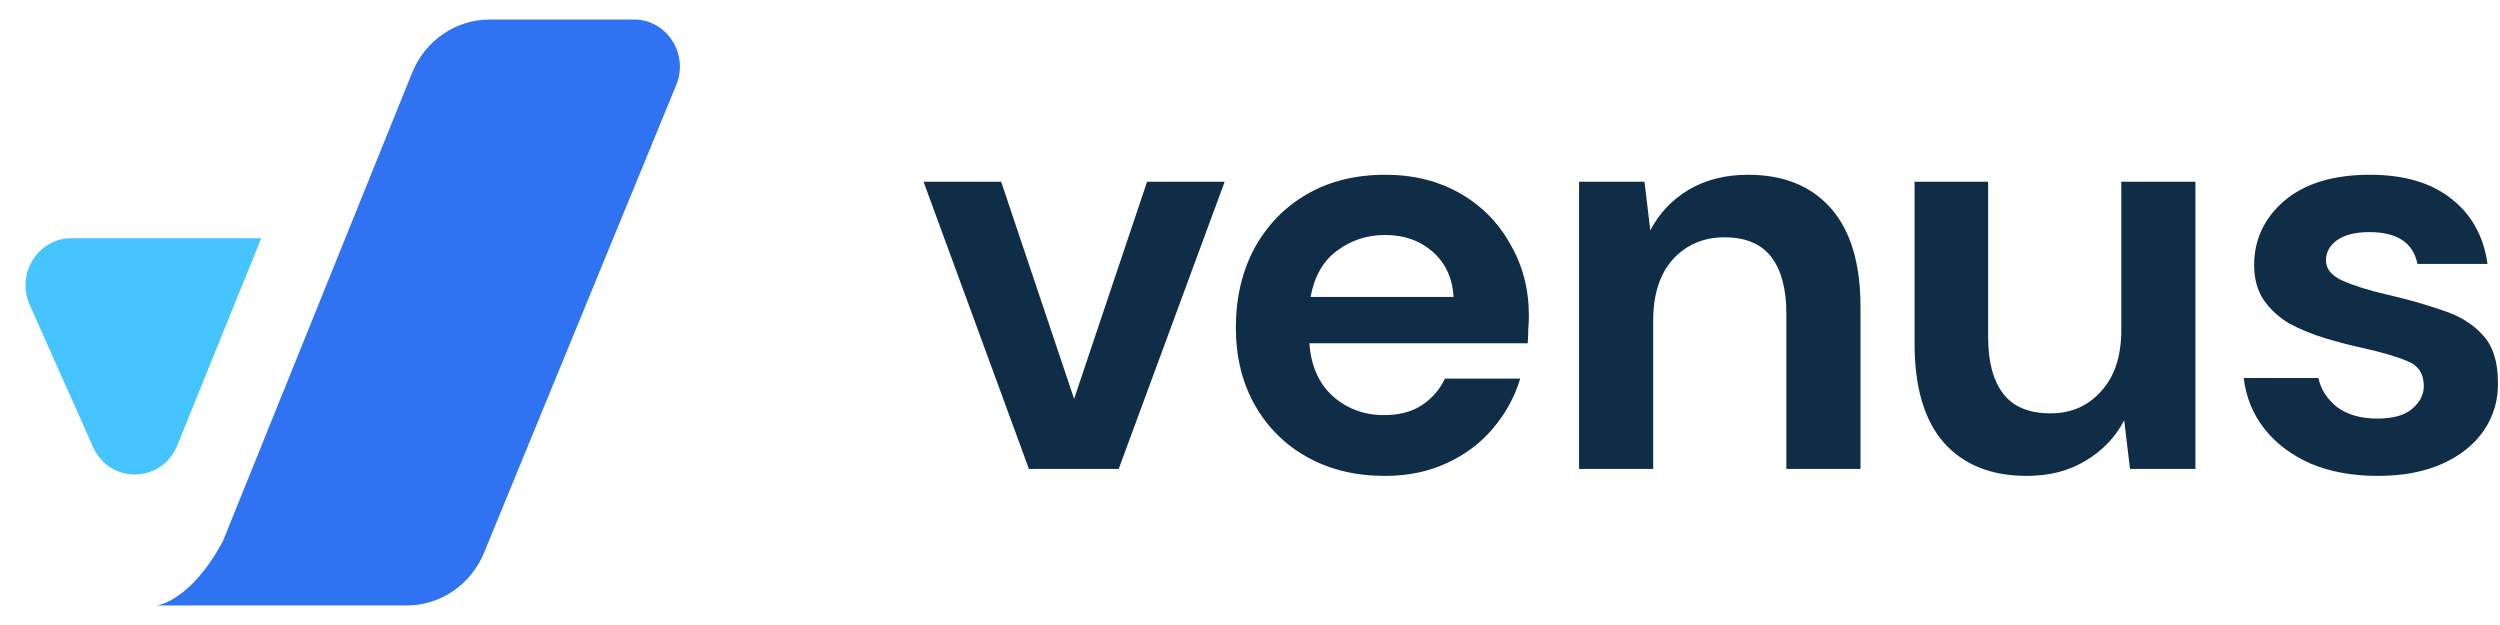
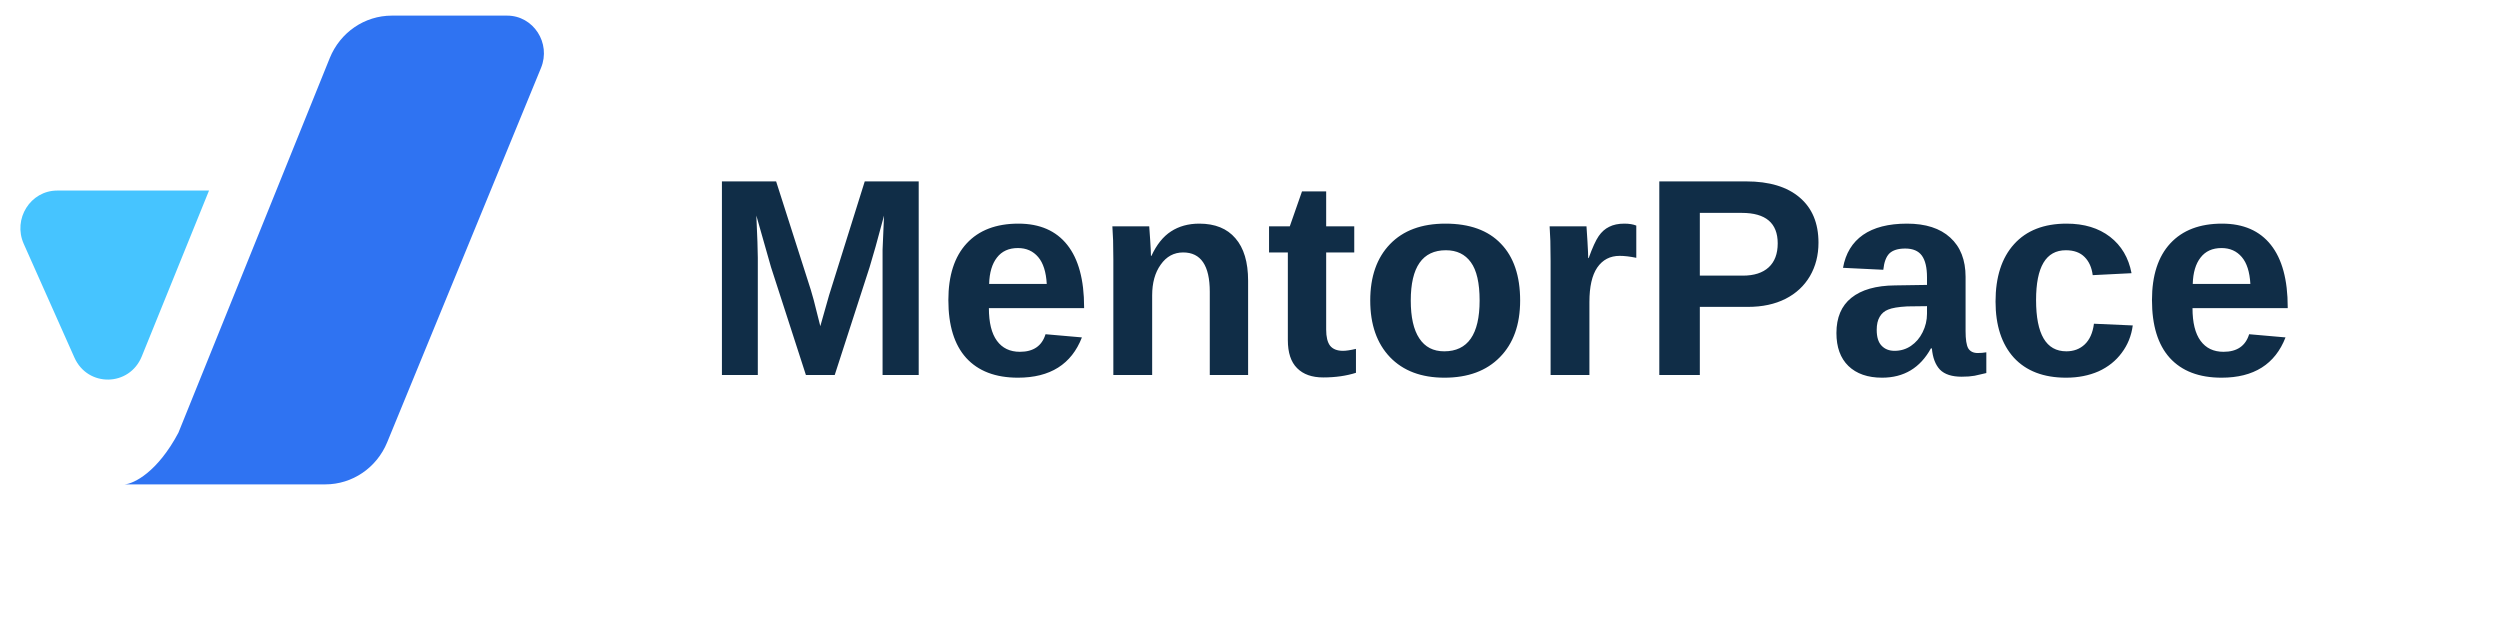
- <svg xmlns="http://www.w3.org/2000/svg" width="128" height="32" viewBox="0 0 128 32" fill="none">
-   <path d="M121.757 24.366C120.452 24.366 119.306 24.158 118.318 23.743C117.329 23.308 116.539 22.715 115.946 21.964C115.353 21.213 114.997 20.344 114.878 19.355H118.703C118.822 19.928 119.138 20.423 119.652 20.838C120.186 21.233 120.867 21.431 121.698 21.431C122.528 21.431 123.131 21.263 123.506 20.927C123.902 20.591 124.099 20.205 124.099 19.77C124.099 19.138 123.823 18.713 123.269 18.495C122.716 18.258 121.945 18.031 120.956 17.814C120.324 17.675 119.682 17.507 119.029 17.309C118.377 17.112 117.774 16.865 117.221 16.568C116.687 16.252 116.252 15.857 115.916 15.382C115.58 14.888 115.412 14.285 115.412 13.574C115.412 12.269 115.926 11.172 116.954 10.283C118.001 9.393 119.464 8.948 121.342 8.948C123.081 8.948 124.465 9.354 125.493 10.164C126.54 10.975 127.163 12.091 127.361 13.514H123.773C123.556 12.427 122.735 11.884 121.312 11.884C120.601 11.884 120.047 12.022 119.652 12.299C119.276 12.575 119.089 12.921 119.089 13.336C119.089 13.771 119.375 14.117 119.948 14.374C120.522 14.631 121.283 14.868 122.231 15.086C123.259 15.323 124.198 15.59 125.048 15.886C125.918 16.163 126.61 16.588 127.123 17.161C127.637 17.715 127.894 18.515 127.894 19.563C127.914 20.472 127.677 21.292 127.183 22.024C126.689 22.755 125.977 23.328 125.048 23.743C124.119 24.158 123.022 24.366 121.757 24.366Z" fill="#102D47" />
-   <path d="M103.778 24.366C101.94 24.366 100.517 23.793 99.509 22.646C98.52 21.5 98.026 19.82 98.026 17.606V9.304H101.792V17.25C101.792 18.515 102.048 19.484 102.562 20.156C103.076 20.828 103.887 21.164 104.994 21.164C106.041 21.164 106.901 20.788 107.573 20.037C108.265 19.286 108.611 18.238 108.611 16.894V9.304H112.406V24.01H109.056L108.759 21.52C108.304 22.389 107.642 23.081 106.773 23.595C105.923 24.109 104.924 24.366 103.778 24.366Z" fill="#102D47" />
-   <path d="M80.848 24.01V9.304H84.198L84.495 11.795C84.949 10.925 85.601 10.233 86.451 9.719C87.321 9.205 88.339 8.948 89.505 8.948C91.324 8.948 92.737 9.522 93.745 10.668C94.753 11.815 95.257 13.495 95.257 15.708V24.01H91.462V16.064C91.462 14.799 91.205 13.831 90.691 13.159C90.177 12.487 89.377 12.151 88.29 12.151C87.222 12.151 86.343 12.526 85.651 13.277C84.979 14.028 84.643 15.076 84.643 16.42V24.01H80.848Z" fill="#102D47" />
-   <path d="M70.896 24.366C69.413 24.366 68.099 24.05 66.953 23.417C65.806 22.785 64.907 21.895 64.254 20.749C63.602 19.602 63.276 18.278 63.276 16.776C63.276 15.254 63.592 13.9 64.225 12.714C64.877 11.528 65.767 10.609 66.893 9.957C68.04 9.285 69.384 8.948 70.925 8.948C72.368 8.948 73.643 9.265 74.75 9.897C75.857 10.53 76.717 11.399 77.33 12.506C77.962 13.594 78.278 14.809 78.278 16.153C78.278 16.371 78.269 16.598 78.249 16.835C78.249 17.072 78.239 17.319 78.219 17.576H67.041C67.121 18.723 67.516 19.622 68.228 20.274C68.959 20.927 69.838 21.253 70.866 21.253C71.637 21.253 72.279 21.085 72.793 20.749C73.327 20.393 73.722 19.938 73.979 19.385H77.834C77.557 20.314 77.093 21.164 76.44 21.935C75.808 22.686 75.017 23.279 74.068 23.714C73.139 24.148 72.082 24.366 70.896 24.366ZM70.925 12.032C69.996 12.032 69.176 12.299 68.465 12.832C67.753 13.346 67.299 14.137 67.101 15.204H74.424C74.365 14.236 74.009 13.465 73.357 12.892C72.704 12.319 71.894 12.032 70.925 12.032Z" fill="#102D47" />
-   <path d="M52.682 24.01L47.286 9.304H51.259L54.994 20.422L58.73 9.304H62.703L57.277 24.01H52.682Z" fill="#102D47" />
+ <svg xmlns="http://www.w3.org/2000/svg" width="160" height="40" viewBox="0 0 160 40" fill="none">
  <path d="M9.074 22.808L13.377 12.196H3.66C1.947 12.196 0.809 14.012 1.52 15.608L4.762 22.884C5.616 24.799 8.286 24.752 9.074 22.808Z" fill="#46C4FF" />
  <path d="M32.457 1H25.073C23.335 1 21.769 2.073 21.104 3.718L11.416 27.699C10.072 30.225 8.568 30.952 7.984 31H20.821C22.549 31 24.109 29.939 24.78 28.306L34.625 4.346C35.278 2.757 34.139 1 32.457 1Z" fill="#2F73F2" />
+   <text x="45" y="24" font-family="Arial, sans-serif" font-size="18" font-weight="600" fill="#102D47">MentorPace</text>
</svg>
